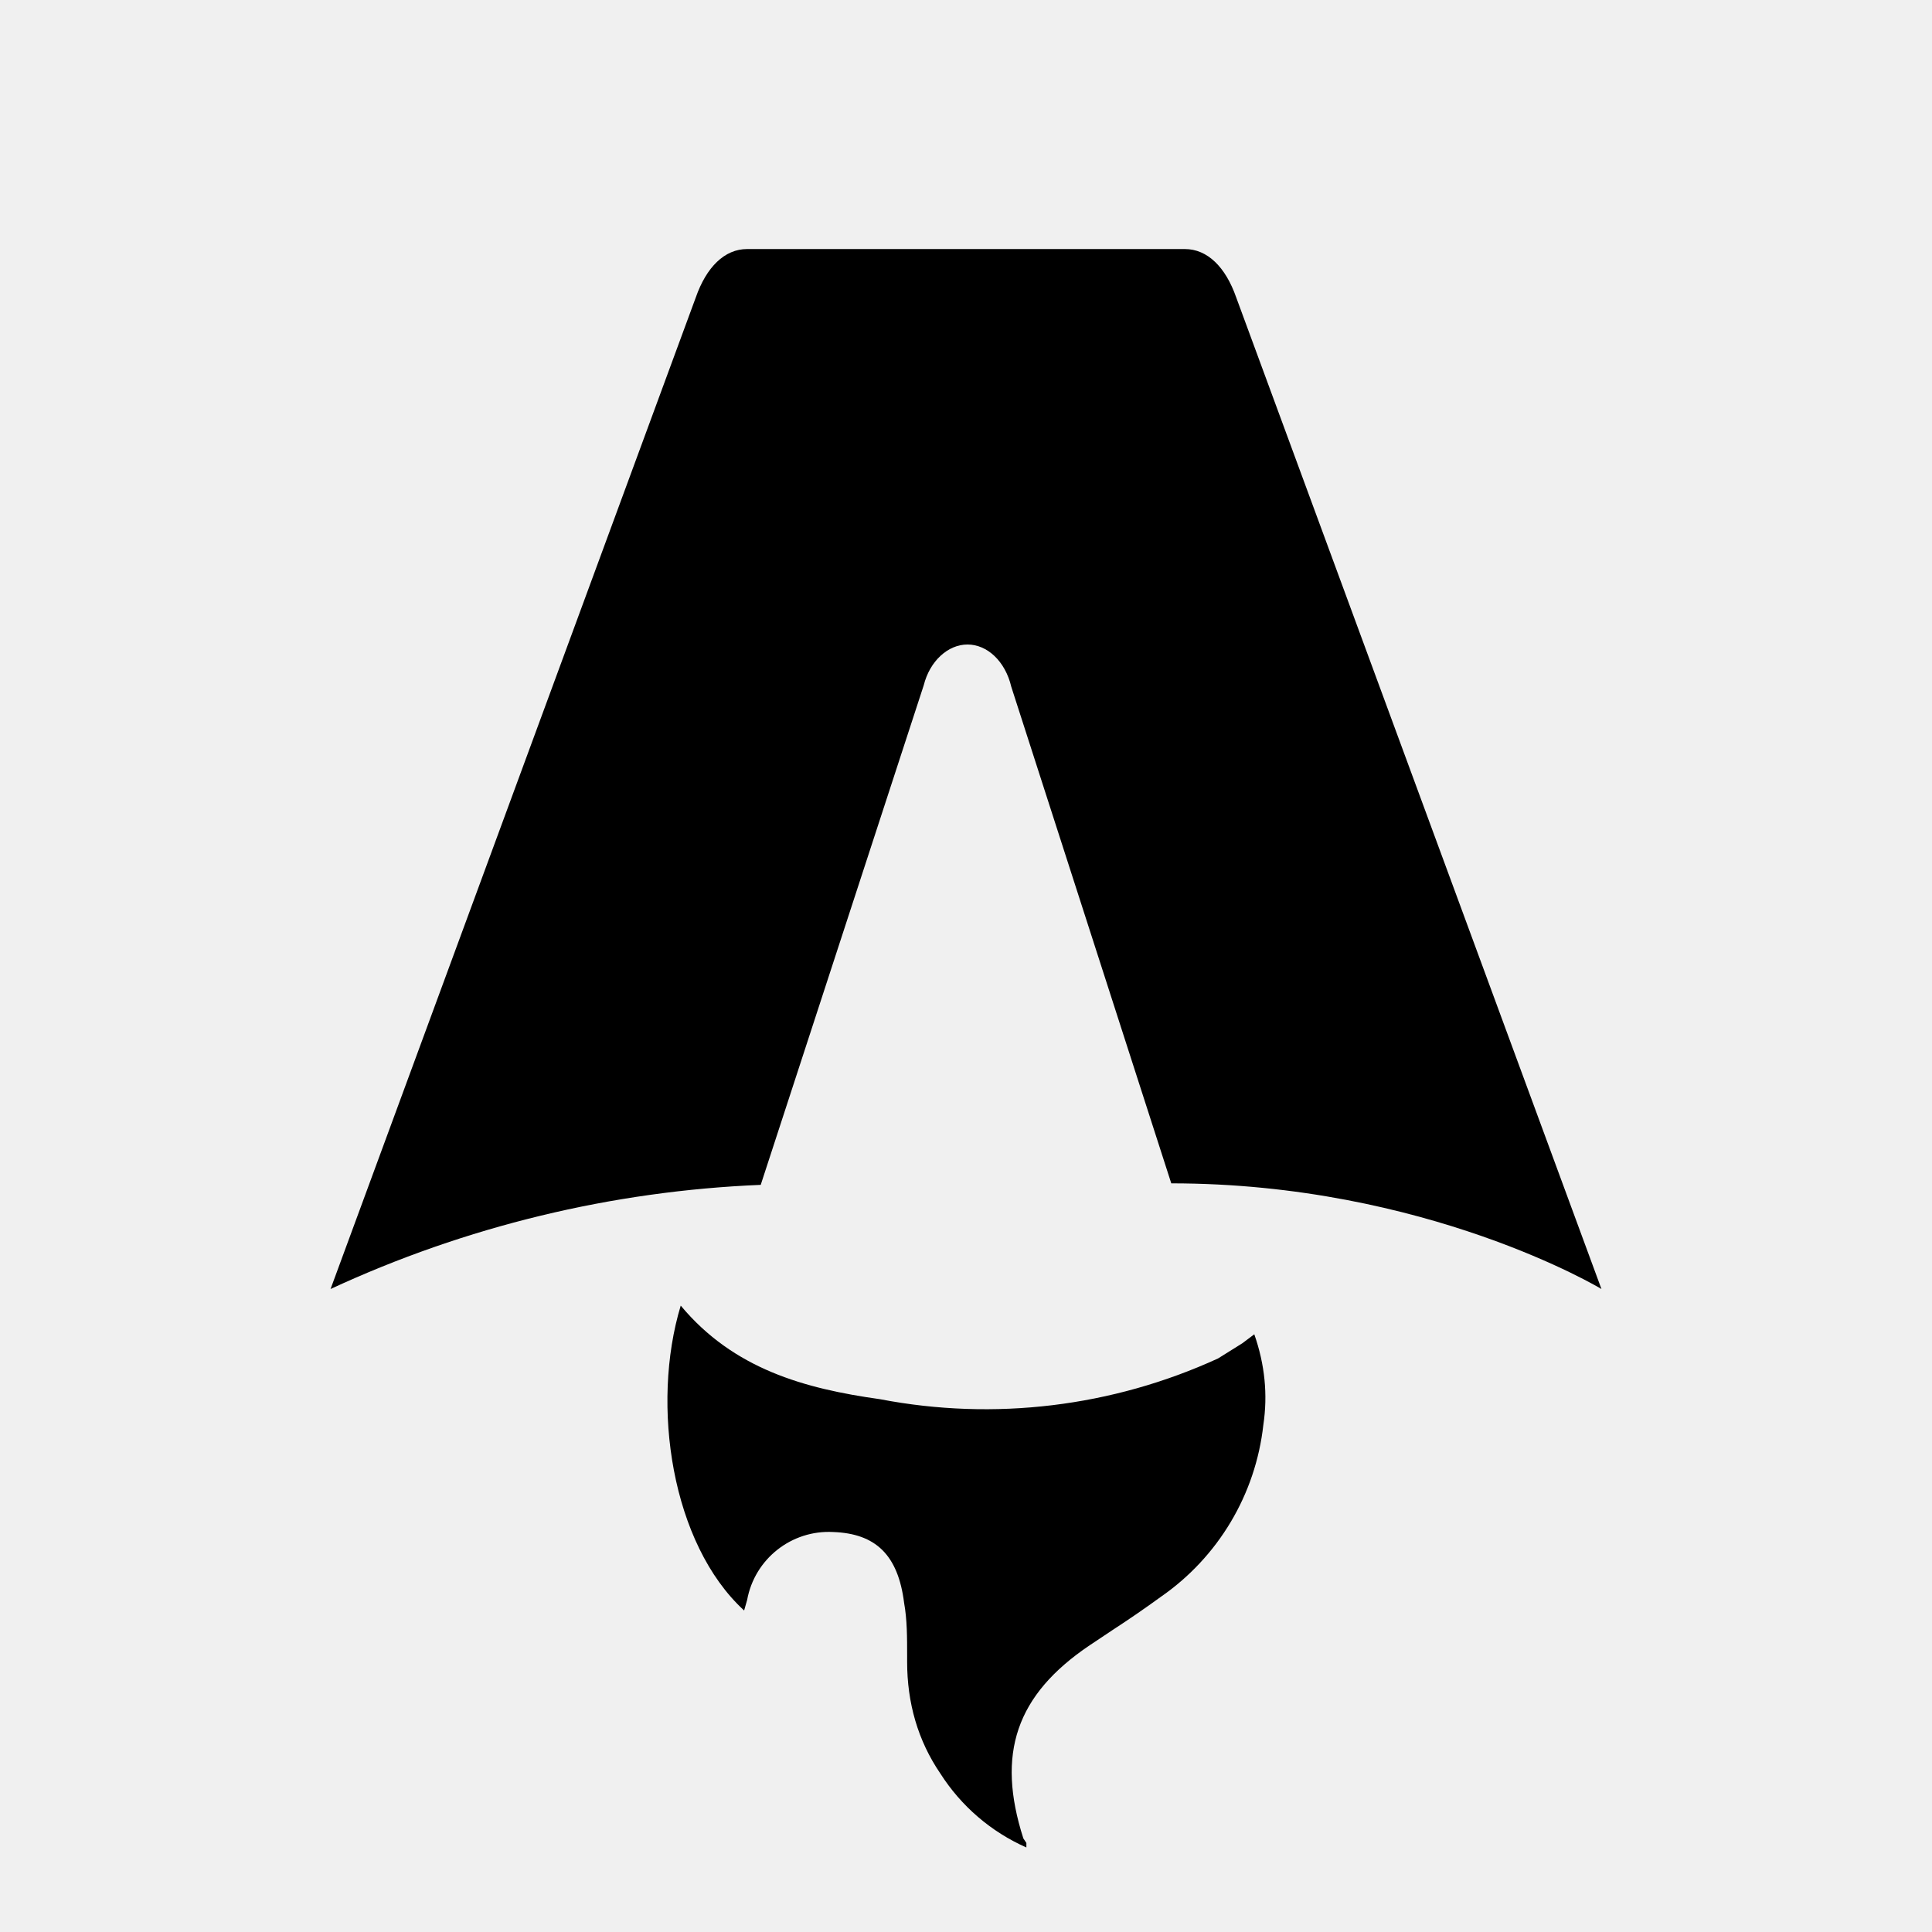
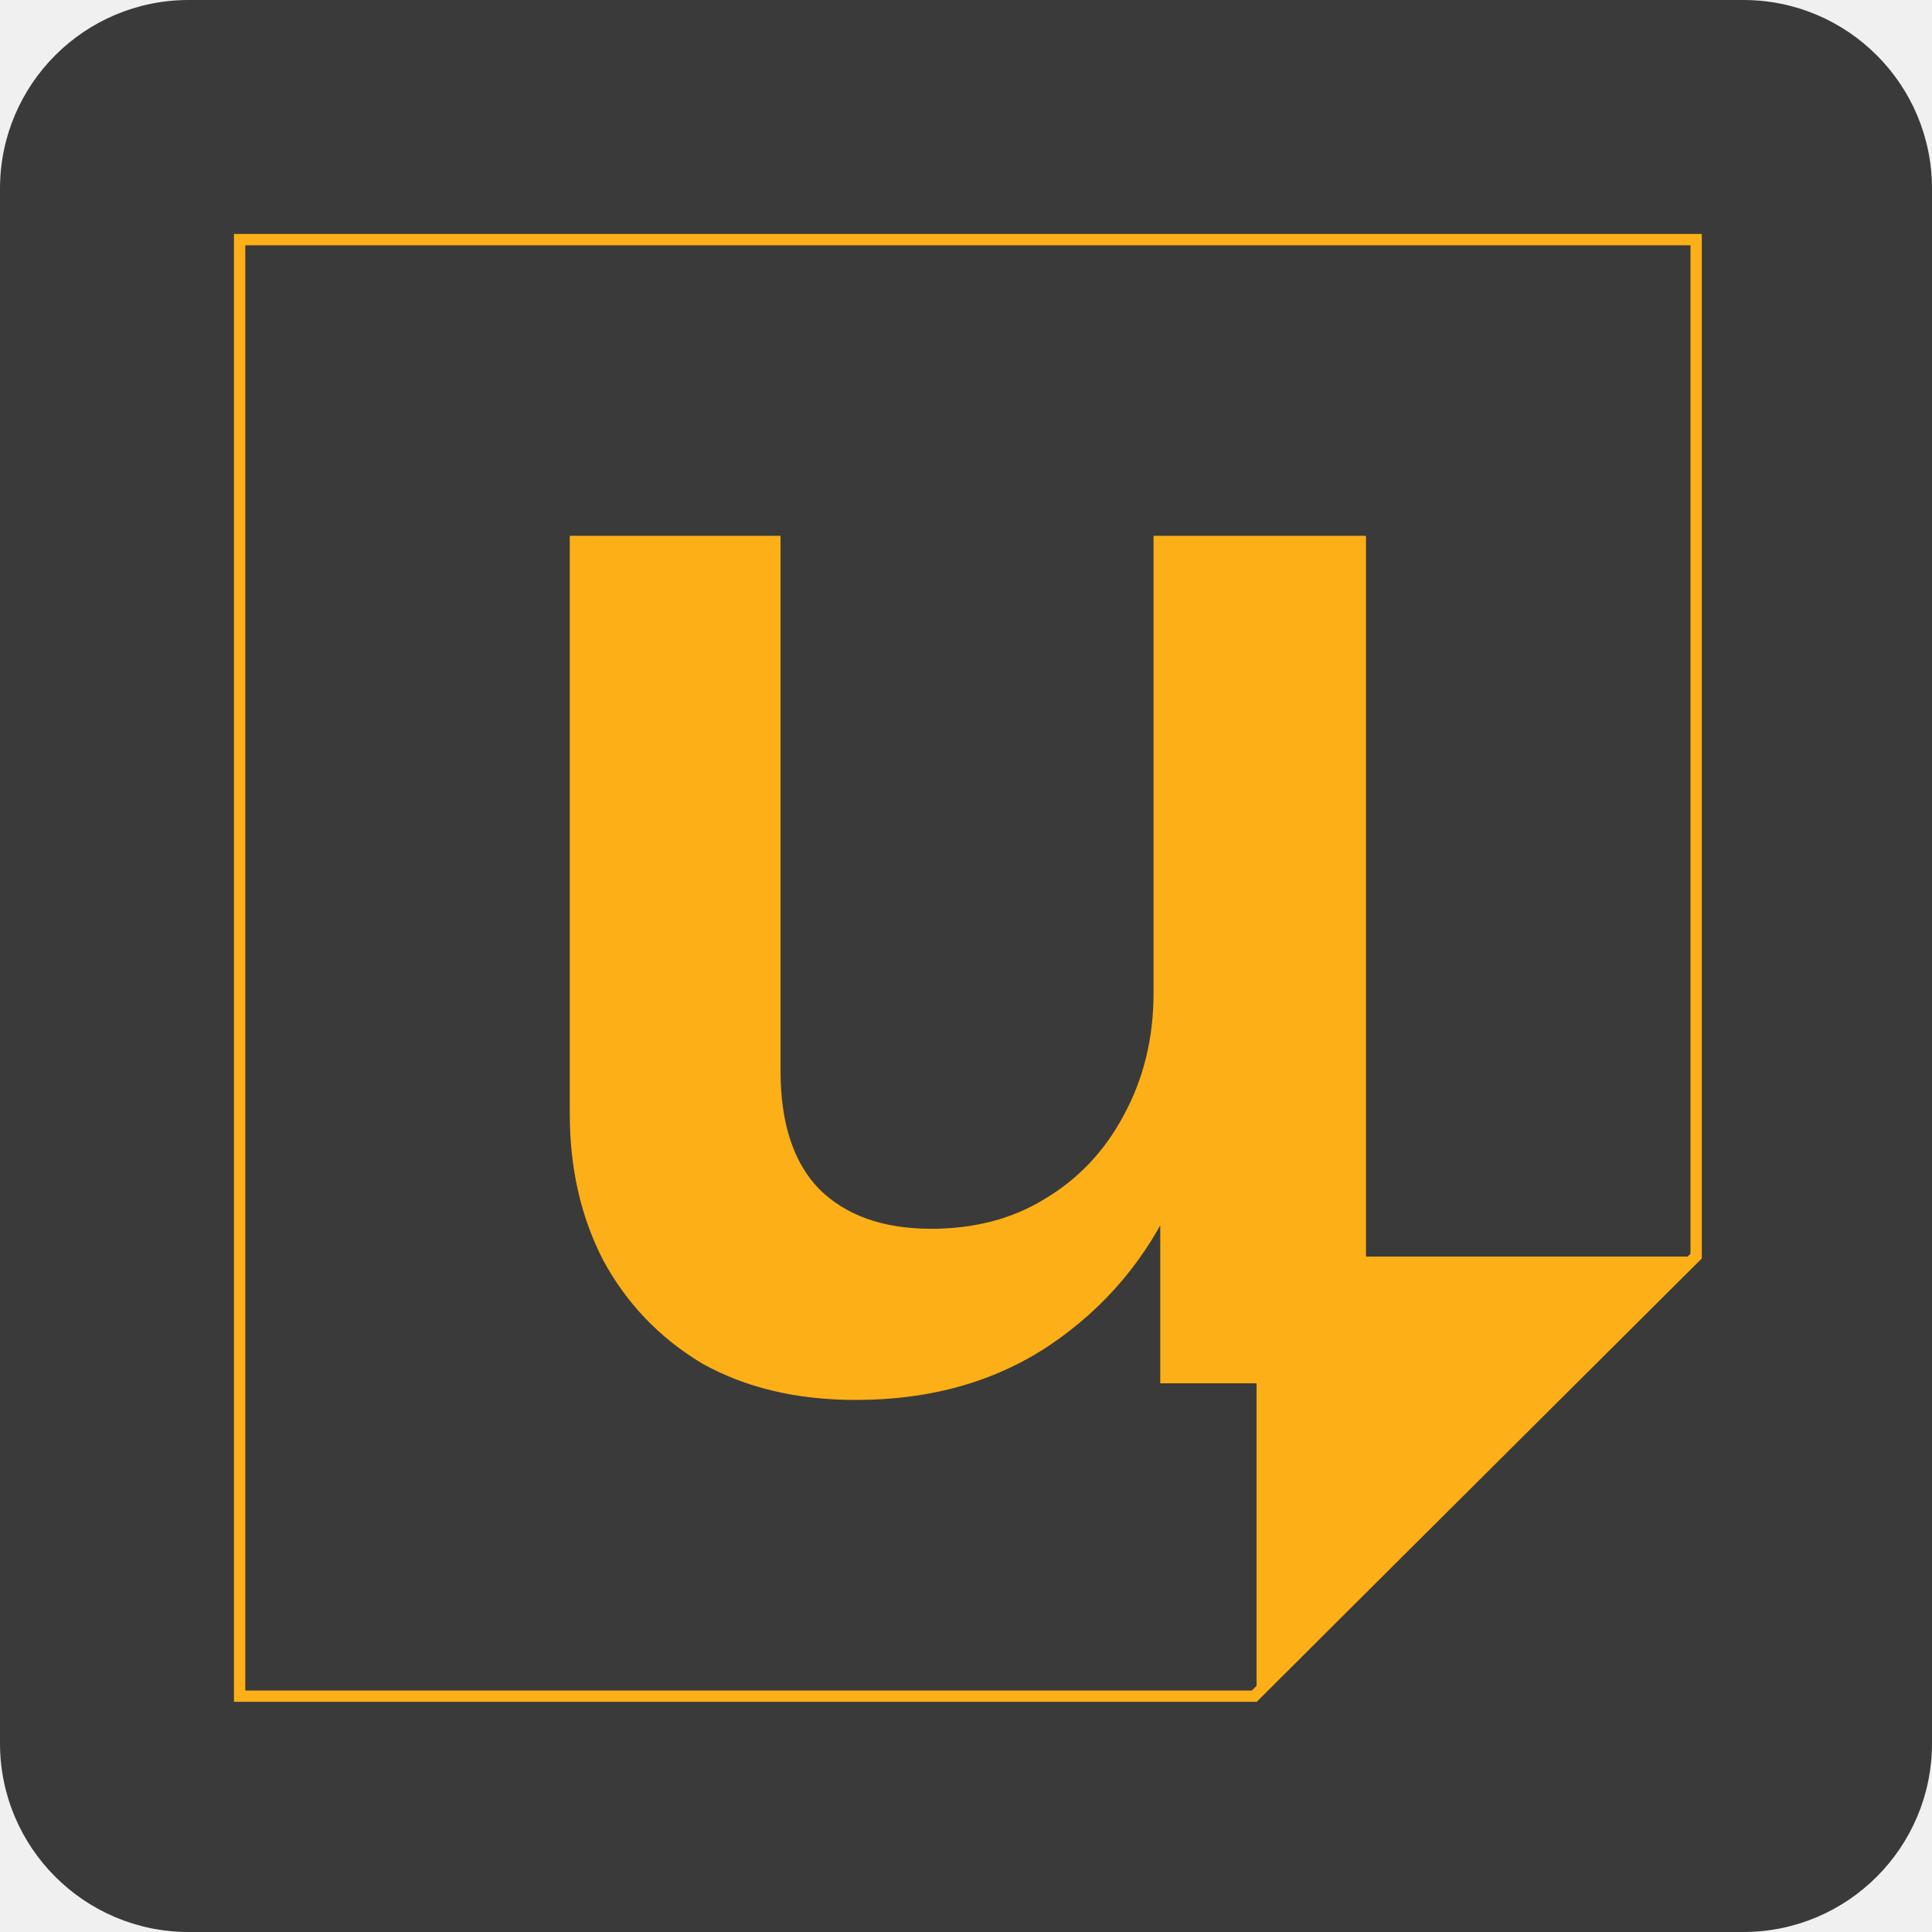
- <svg xmlns="http://www.w3.org/2000/svg" fill="none" viewBox="0 0 128 128">
-   <path d="M50.4 78.5a75.1 75.1 0 0 0-28.5 6.9l24.2-65.7c.7-2 1.9-3.2 3.4-3.2h29c1.5 0 2.7 1.2 3.4 3.2l24.2 65.7s-11.6-7-28.5-7L67 45.5c-.4-1.7-1.6-2.8-2.9-2.8-1.3 0-2.5 1.1-2.9 2.7L50.4 78.5Zm-1.1 28.2Zm-4.2-20.2c-2 6.6-.6 15.8 4.2 20.2a17.5 17.5 0 0 1 .2-.7 5.5 5.5 0 0 1 5.7-4.5c2.8.1 4.3 1.5 4.7 4.7.2 1.1.2 2.3.2 3.5v.4c0 2.7.7 5.2 2.2 7.4a13 13 0 0 0 5.7 4.9v-.3l-.2-.3c-1.8-5.6-.5-9.5 4.4-12.8l1.5-1a73 73 0 0 0 3.2-2.2 16 16 0 0 0 6.8-11.4c.3-2 .1-4-.6-6l-.8.6-1.6 1a37 37 0 0 1-22.4 2.7c-5-.7-9.7-2-13.2-6.2Z" />
-   <style>
-         path { fill: #000; }
-         @media (prefers-color-scheme: dark) {
-             path { fill: #FFF; }
-         }
-     </style>
+ <svg xmlns="http://www.w3.org/2000/svg" width="512" height="512" viewBox="0 0 512 512" fill="none">
+   <rect width="512" height="512" rx="50" fill="#3A3A3A" />
+   <path d="M449.5 63.5V332.877L332.381 449.5H63.5V63.5H449.5Z" stroke="#FDAF17" stroke-width="3" />
+   <path d="M333 333H451L390 394L333 451V333Z" fill="#FDAF17" />
+   <path d="M226.8 371C211.138 371 197.544 367.771 186.019 361.312C174.79 354.559 166.071 345.458 159.866 334.008C153.956 322.558 151 309.64 151 295.254V142H206.853V283.804C206.853 297.602 210.252 308.025 217.048 315.071C224.141 322.117 234.04 325.64 246.748 325.64C258.273 325.64 268.321 322.998 276.891 317.713C285.756 312.429 292.701 305.089 297.725 295.694C303.044 286.006 305.704 275.143 305.704 263.106L311.466 316.833C304.078 333.273 292.996 346.485 278.221 356.467C263.74 366.156 246.601 371 226.8 371ZM307.477 366.596V313.75H305.704V142H362V366.596H307.477Z" fill="#FDAF17" />
</svg>
